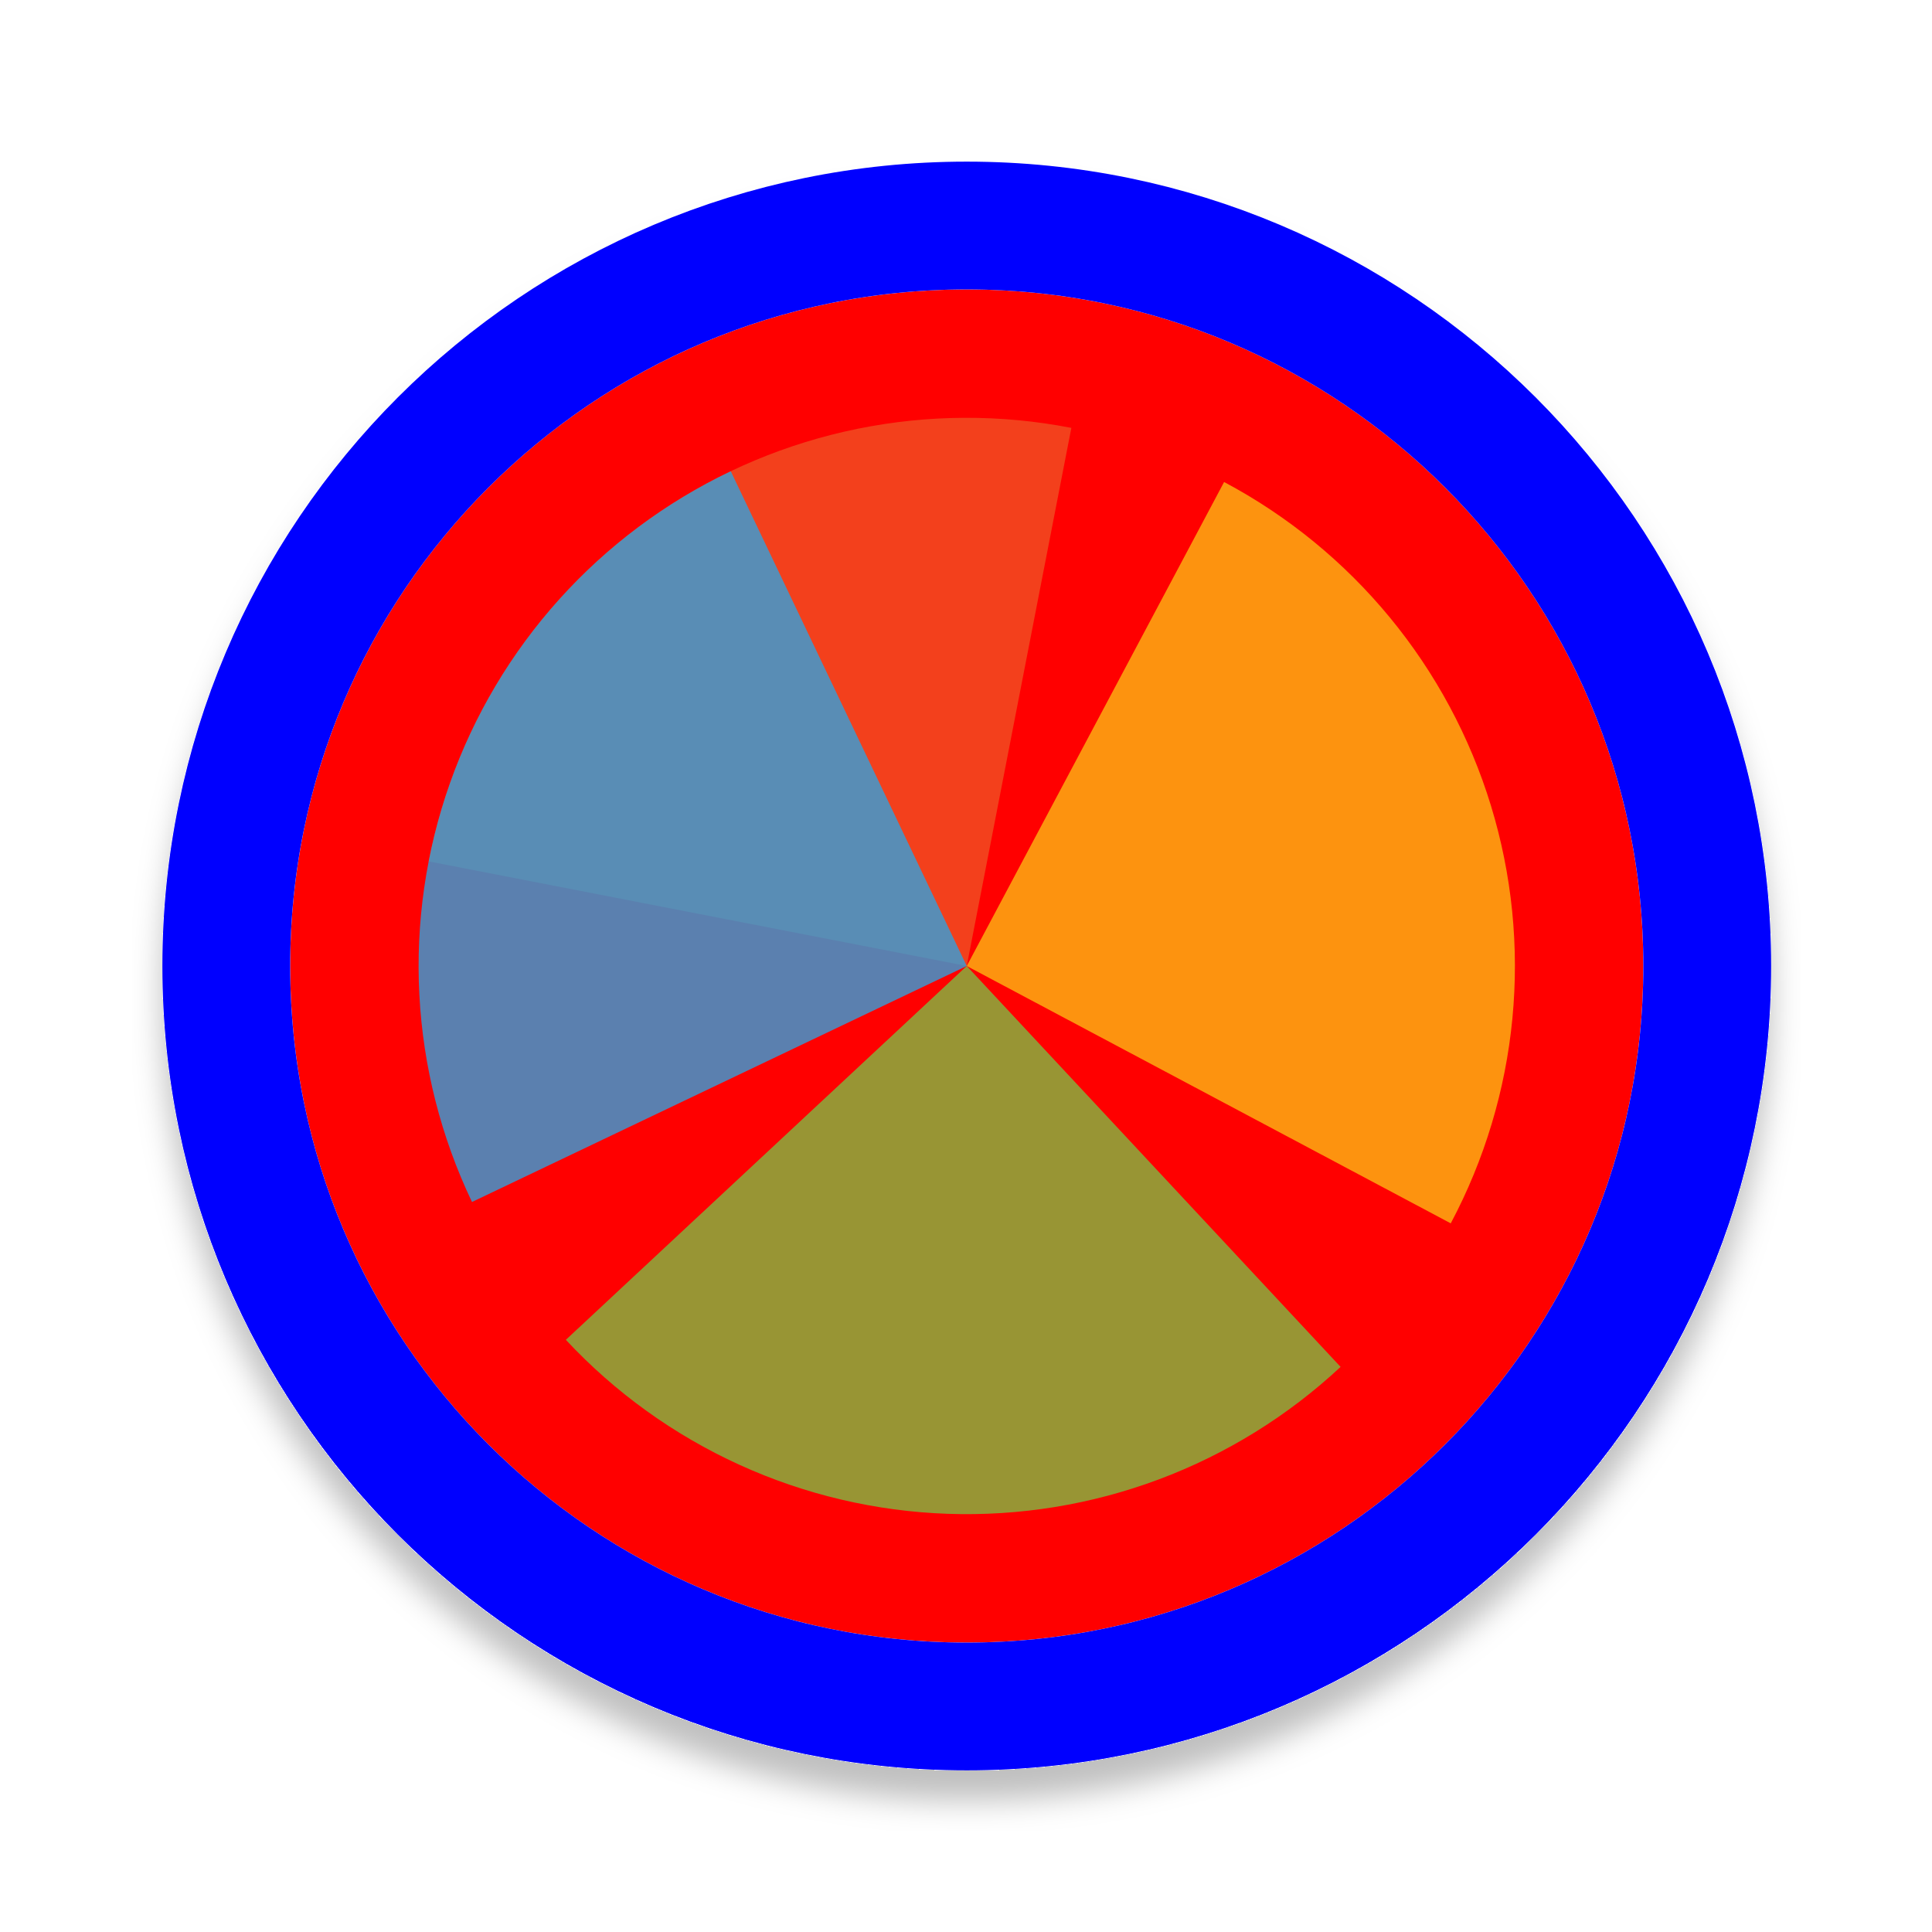
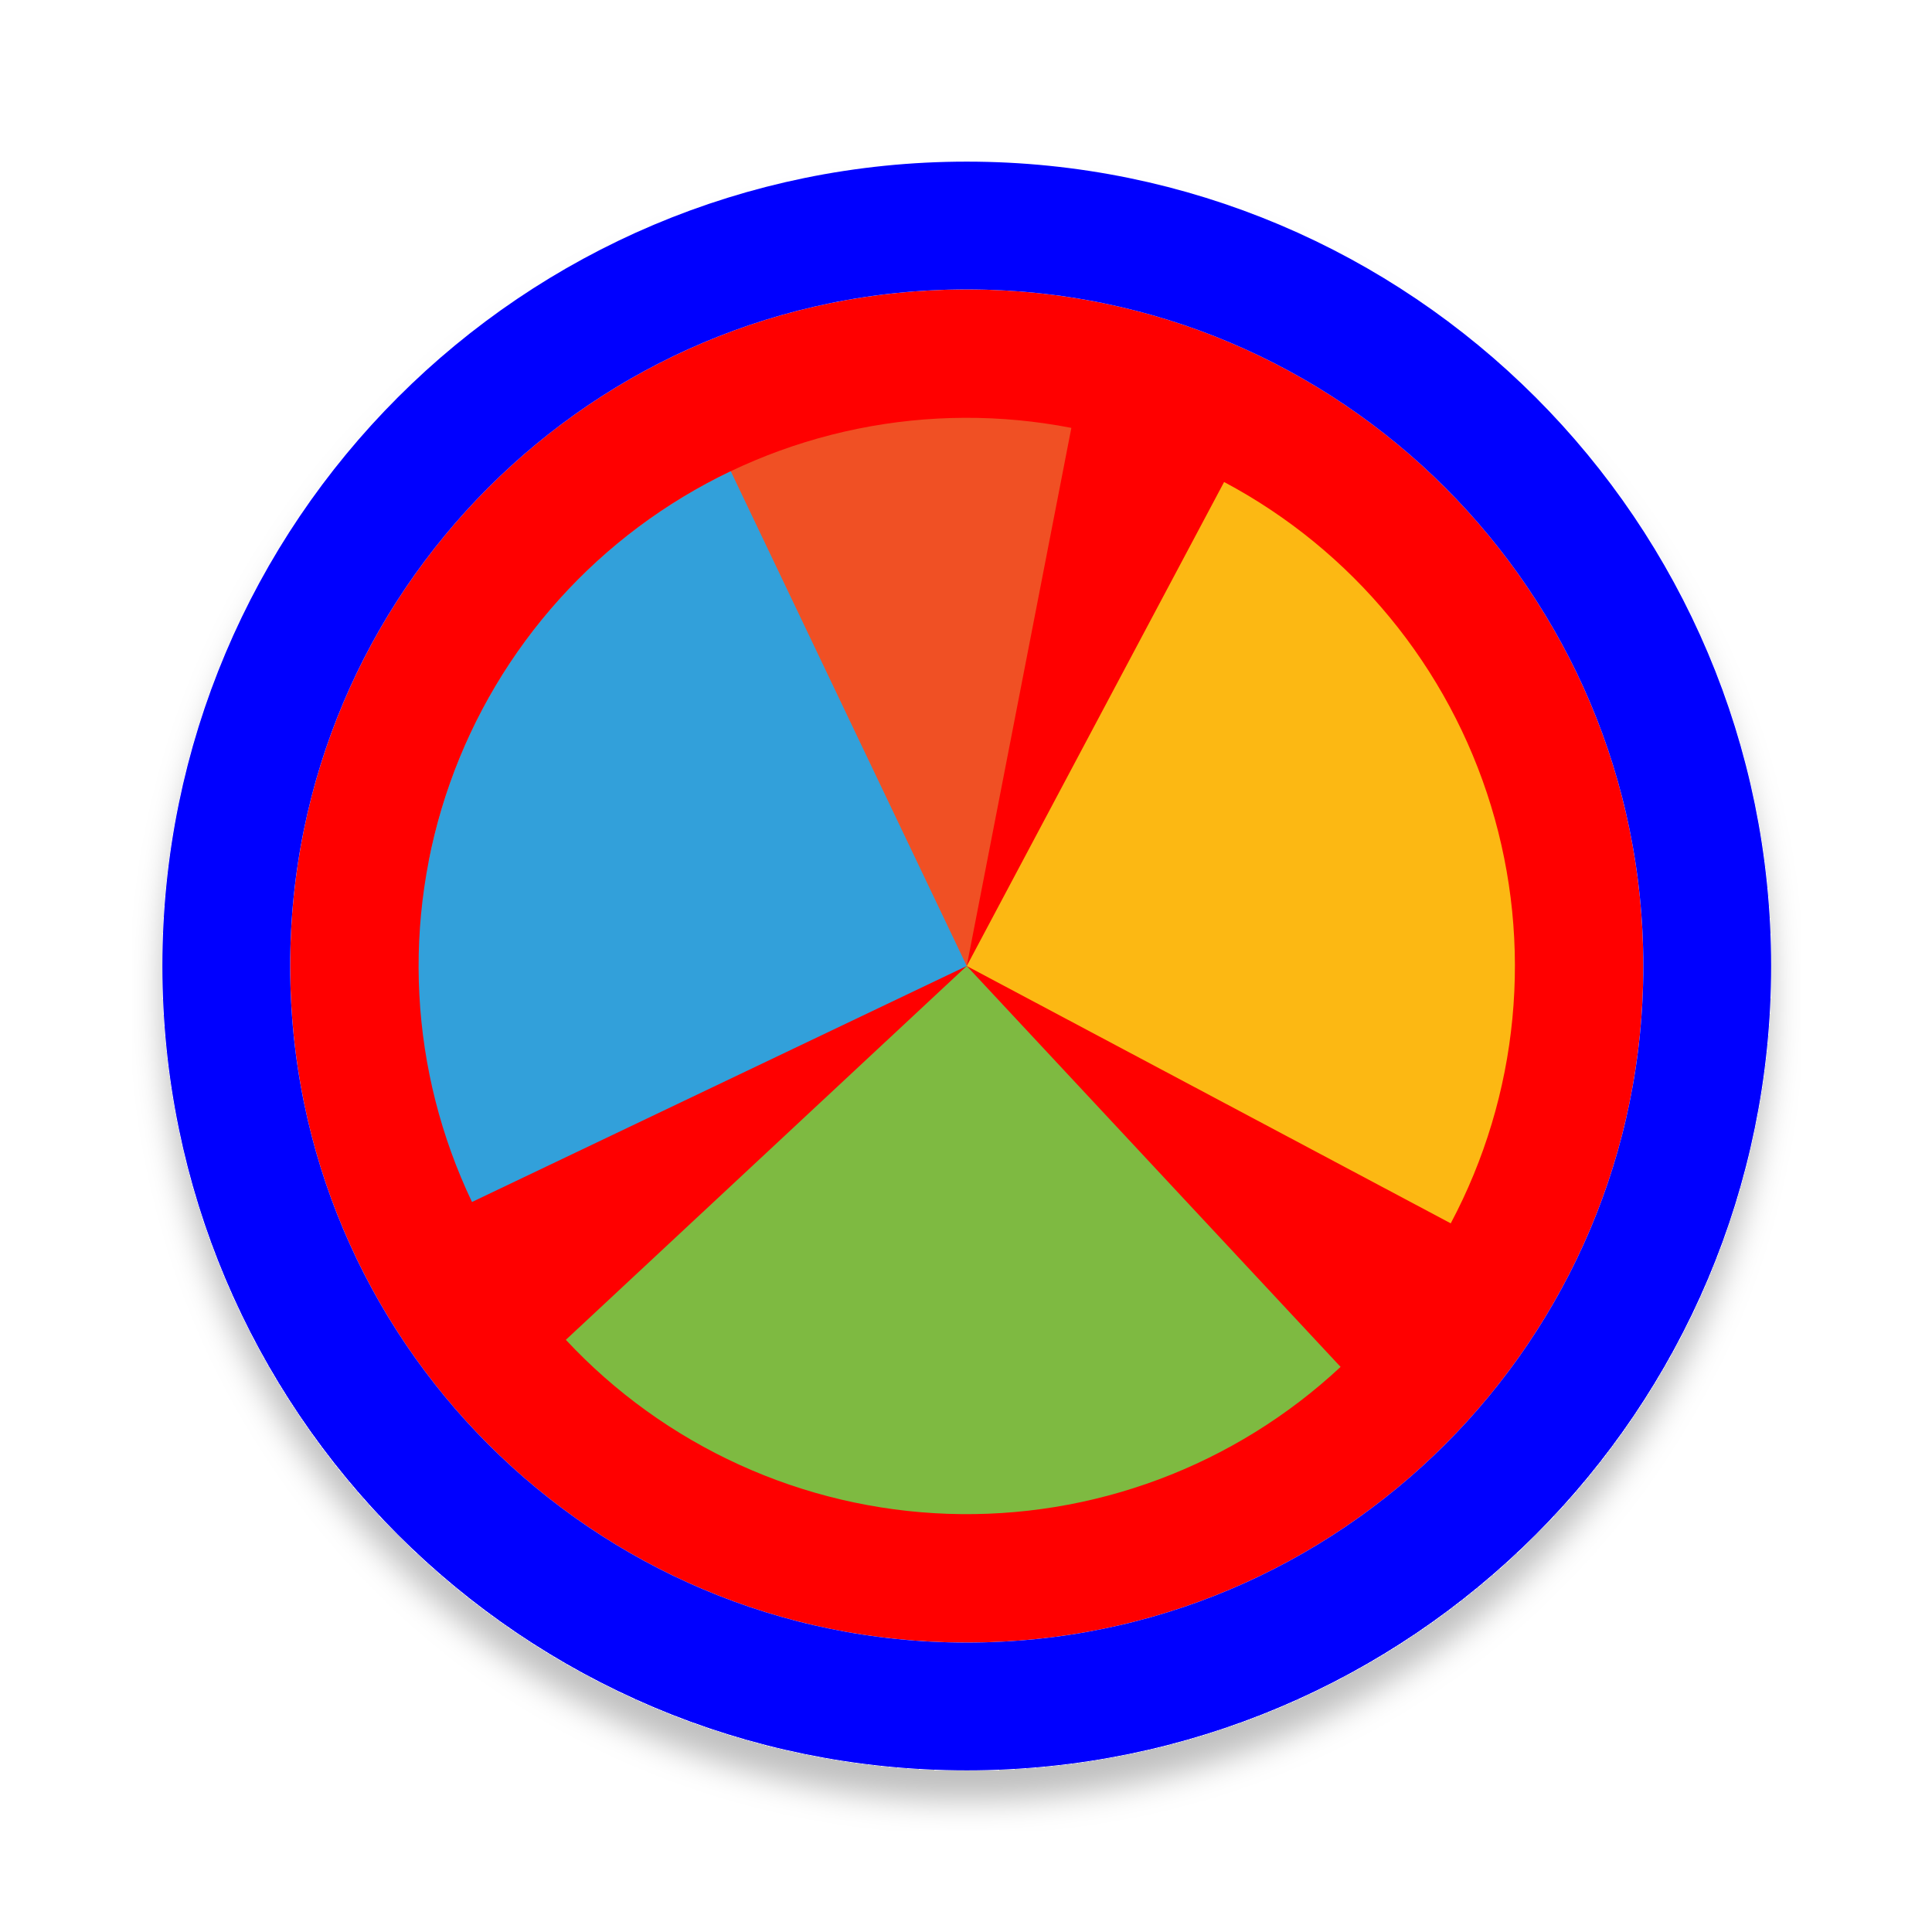
<svg xmlns="http://www.w3.org/2000/svg" width="256" height="256" viewBox="0 0 257 256" fill="none">
  <g filter="url(#filter0_d_3519_2450)">
    <path d="M218.6 128C218.6 177.706 178.306 218 128.6 218C78.894 218 38.6 177.706 38.6 128C38.6 78.294 78.894 38 128.6 38C178.306 38 218.6 78.294 218.6 128Z" fill="#FF0000" />
    <path d="M128.6 226.5C183 226.5 227.1 182.4 227.1 128C227.1 73.6 183 29.5 128.6 29.5C74.2 29.5 30.1 73.6 30.1 128C30.1 182.4 74.2 226.5 128.6 226.5Z" stroke="#0000FF" stroke-width="17" />
  </g>
-   <path d="M57.022 114.086L128.599 127.999L142.514 56.417C133.114 54.59 123.447 54.632 114.063 56.541C104.68 58.45 95.764 62.189 87.826 67.543C79.887 72.898 73.081 79.764 67.796 87.749C62.511 95.734 58.85 104.682 57.023 114.082L57.022 114.086Z" fill="#F05024" fill-opacity="0.8" />
-   <path d="M192.983 162.233L128.6 128L162.833 63.618C171.288 68.113 178.775 74.23 184.865 81.619C190.956 89.008 195.532 97.524 198.332 106.681C201.132 115.839 202.1 125.458 201.182 134.989C200.264 144.521 197.478 153.779 192.982 162.233L192.983 162.233Z" fill="#FCB813" fill-opacity="0.8" />
-   <path d="M178.329 181.328L128.6 127.998L75.271 177.727C81.802 184.731 89.647 190.379 98.361 194.351C107.074 198.322 116.485 200.538 126.055 200.872C135.624 201.206 145.166 199.652 154.136 196.299C163.105 192.945 171.326 187.858 178.329 181.328Z" fill="#7EBA41" fill-opacity="0.8" />
-   <path d="M97.209 62.186L128.6 128L62.786 159.391C58.664 150.748 56.284 141.378 55.783 131.816C55.282 122.253 56.669 112.686 59.866 103.66C63.062 94.633 68.005 86.325 74.412 79.209C80.82 72.093 88.566 66.309 97.209 62.186Z" fill="#32A0DA" fill-opacity="0.8" />
+   <path d="M57.022 114.086L128.599 127.999L142.514 56.417C133.114 54.59 123.447 54.632 114.063 56.541C104.68 58.45 95.764 62.189 87.826 67.543C79.887 72.898 73.081 79.764 67.796 87.749C62.511 95.734 58.85 104.682 57.023 114.082L57.022 114.086Z" fill="#F05024" fill-opacity="1" />
+   <path d="M192.983 162.233L128.6 128L162.833 63.618C171.288 68.113 178.775 74.23 184.865 81.619C190.956 89.008 195.532 97.524 198.332 106.681C201.132 115.839 202.1 125.458 201.182 134.989C200.264 144.521 197.478 153.779 192.982 162.233L192.983 162.233Z" fill="#FCB813" fill-opacity="1" />
+   <path d="M178.329 181.328L128.6 127.998L75.271 177.727C81.802 184.731 89.647 190.379 98.361 194.351C107.074 198.322 116.485 200.538 126.055 200.872C135.624 201.206 145.166 199.652 154.136 196.299C163.105 192.945 171.326 187.858 178.329 181.328Z" fill="#7EBA41" fill-opacity="1" />
+   <path d="M97.209 62.186L128.6 128L62.786 159.391C58.664 150.748 56.284 141.378 55.783 131.816C55.282 122.253 56.669 112.686 59.866 103.66C63.062 94.633 68.005 86.325 74.412 79.209C80.82 72.093 88.566 66.309 97.209 62.186Z" fill="#32A0DA" fill-opacity="1" />
  <defs>
    <filter id="filter0_d_3519_2450" x="17.6" y="21" width="222" height="222" filterUnits="userSpaceOnUse" color-interpolation-filters="sRGB">
      <feFlood flood-opacity="0" result="BackgroundImageFix" />
      <feColorMatrix in="SourceAlpha" type="matrix" values="0 0 0 0 0 0 0 0 0 0 0 0 0 0 0 0 0 0 127 0" result="hardAlpha" />
      <feOffset dy="4" />
      <feGaussianBlur stdDeviation="2" />
      <feComposite in2="hardAlpha" operator="out" />
      <feColorMatrix type="matrix" values="0 0 0 0 0 0 0 0 0 0 0 0 0 0 0 0 0 0 0.25 0" />
      <feBlend mode="normal" in2="BackgroundImageFix" result="effect1_dropShadow_3519_2450" />
      <feBlend mode="normal" in="SourceGraphic" in2="effect1_dropShadow_3519_2450" result="shape" />
    </filter>
  </defs>
</svg>
